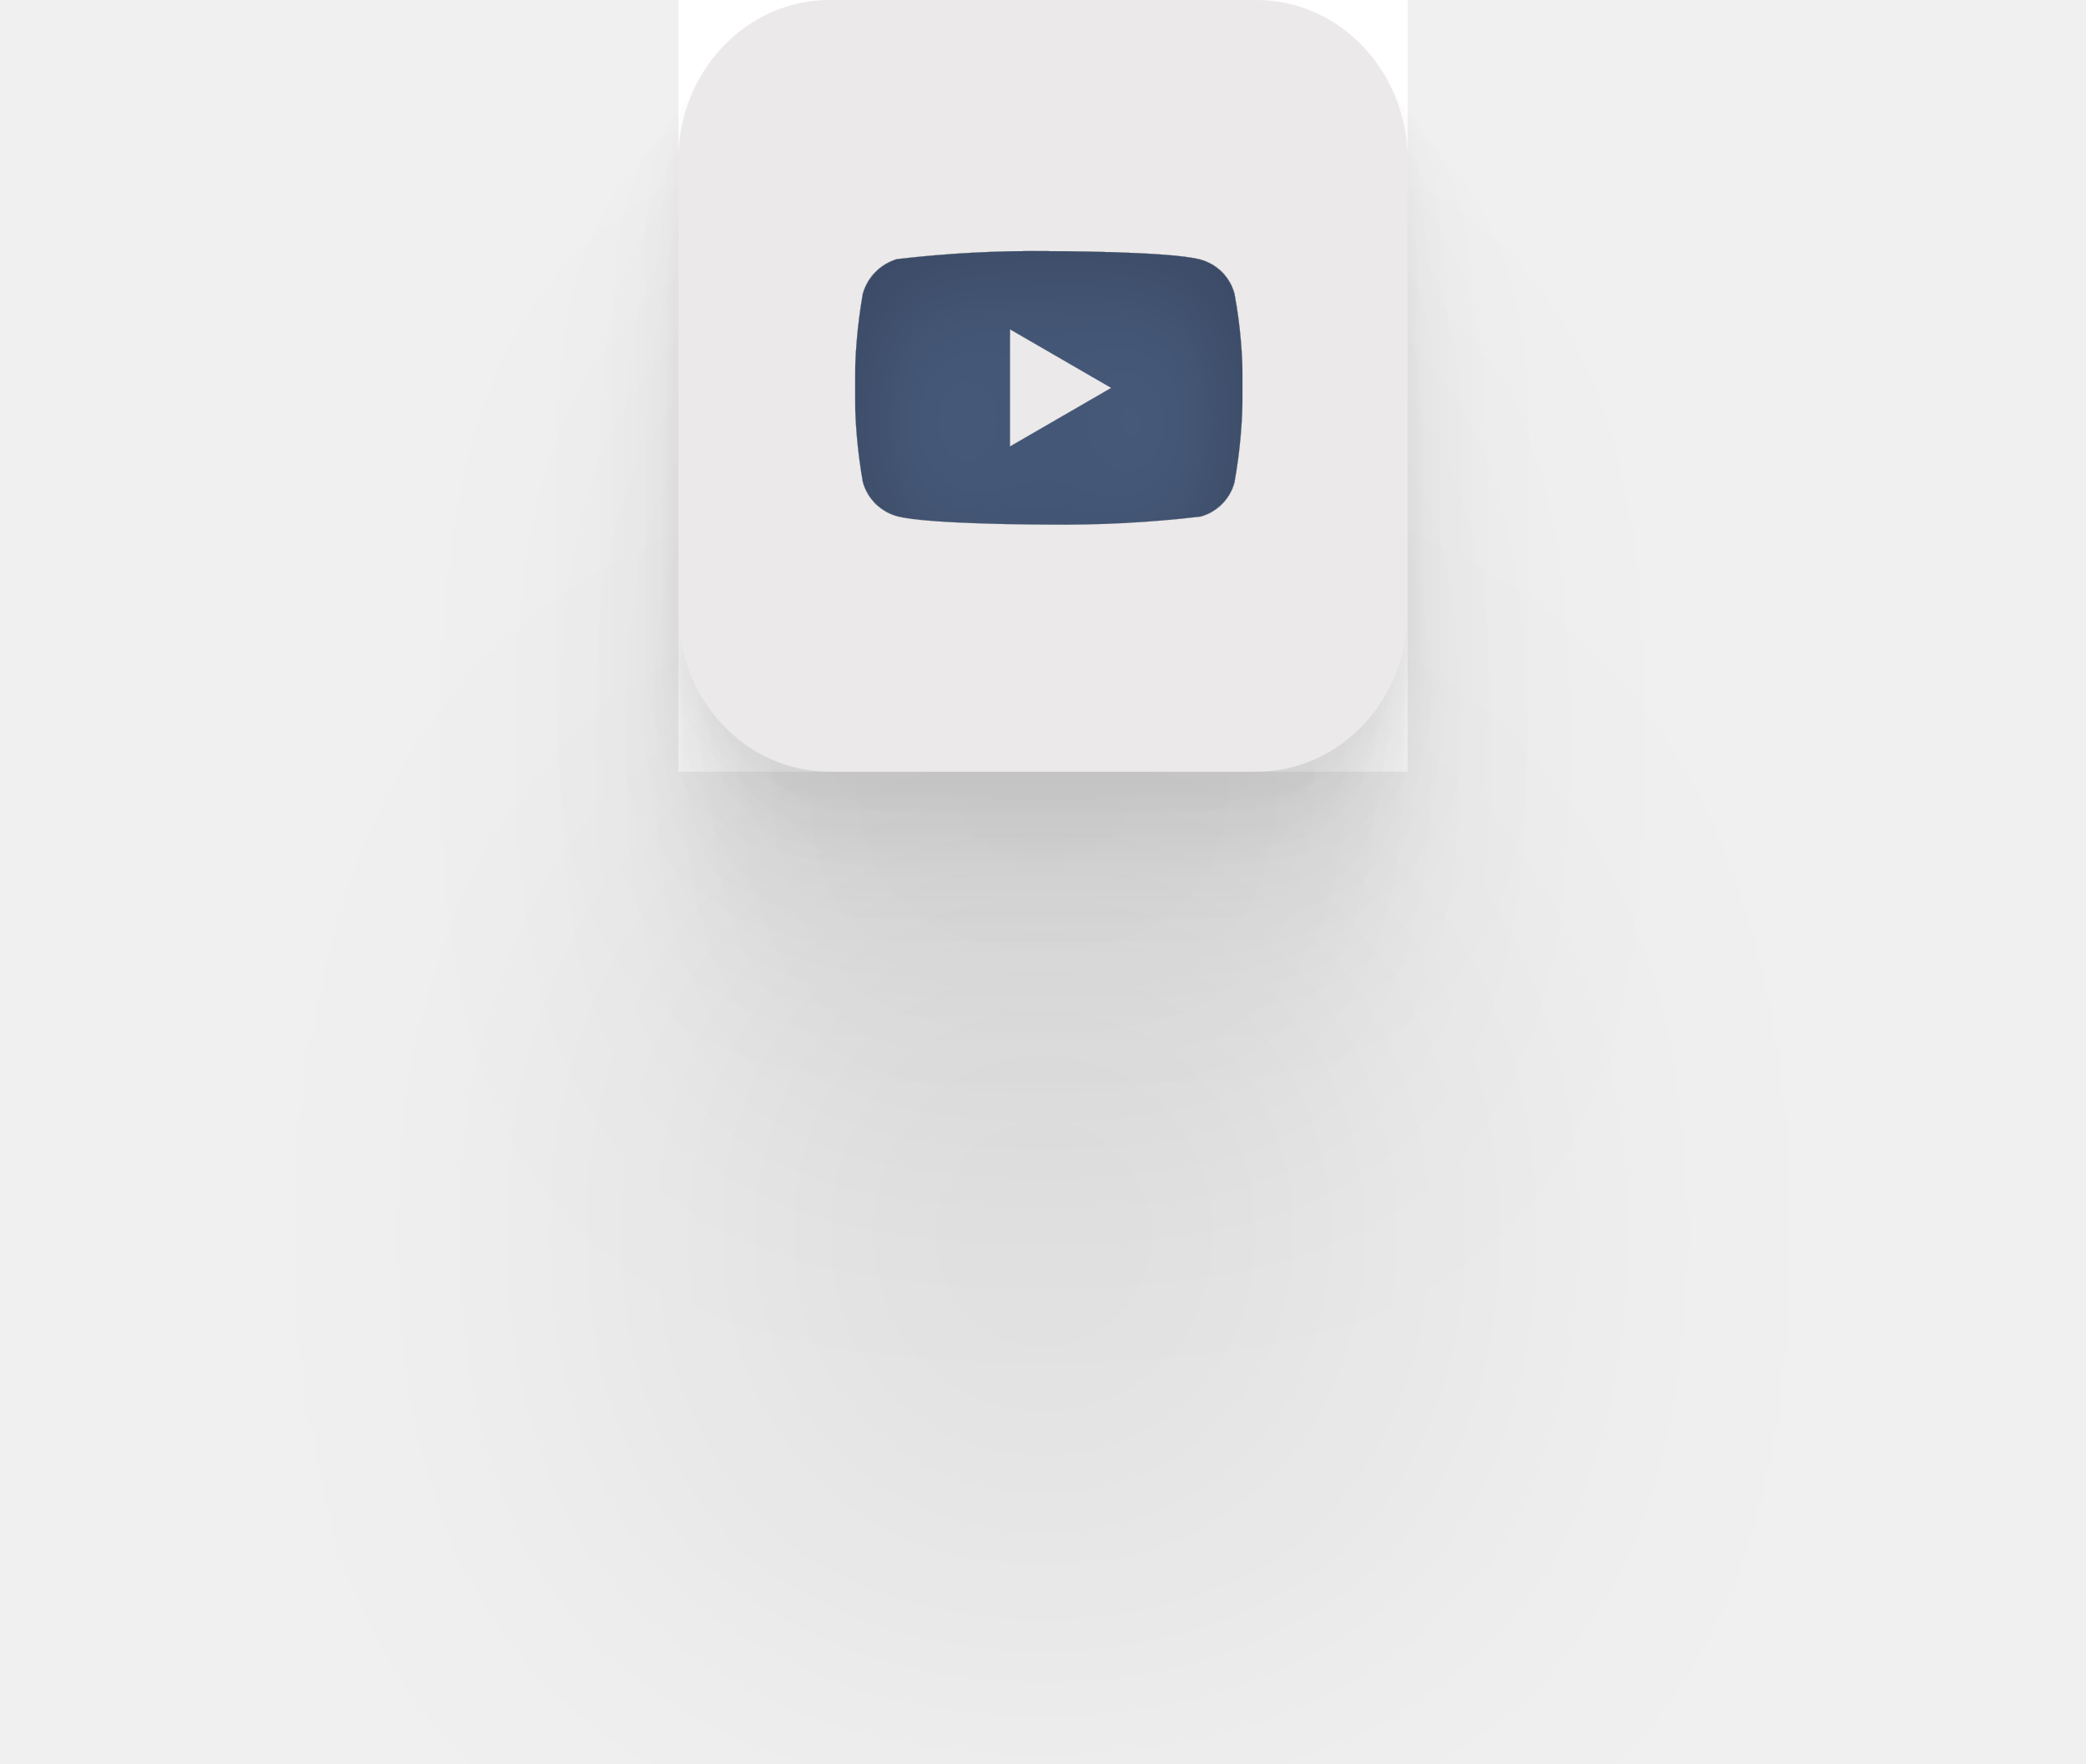
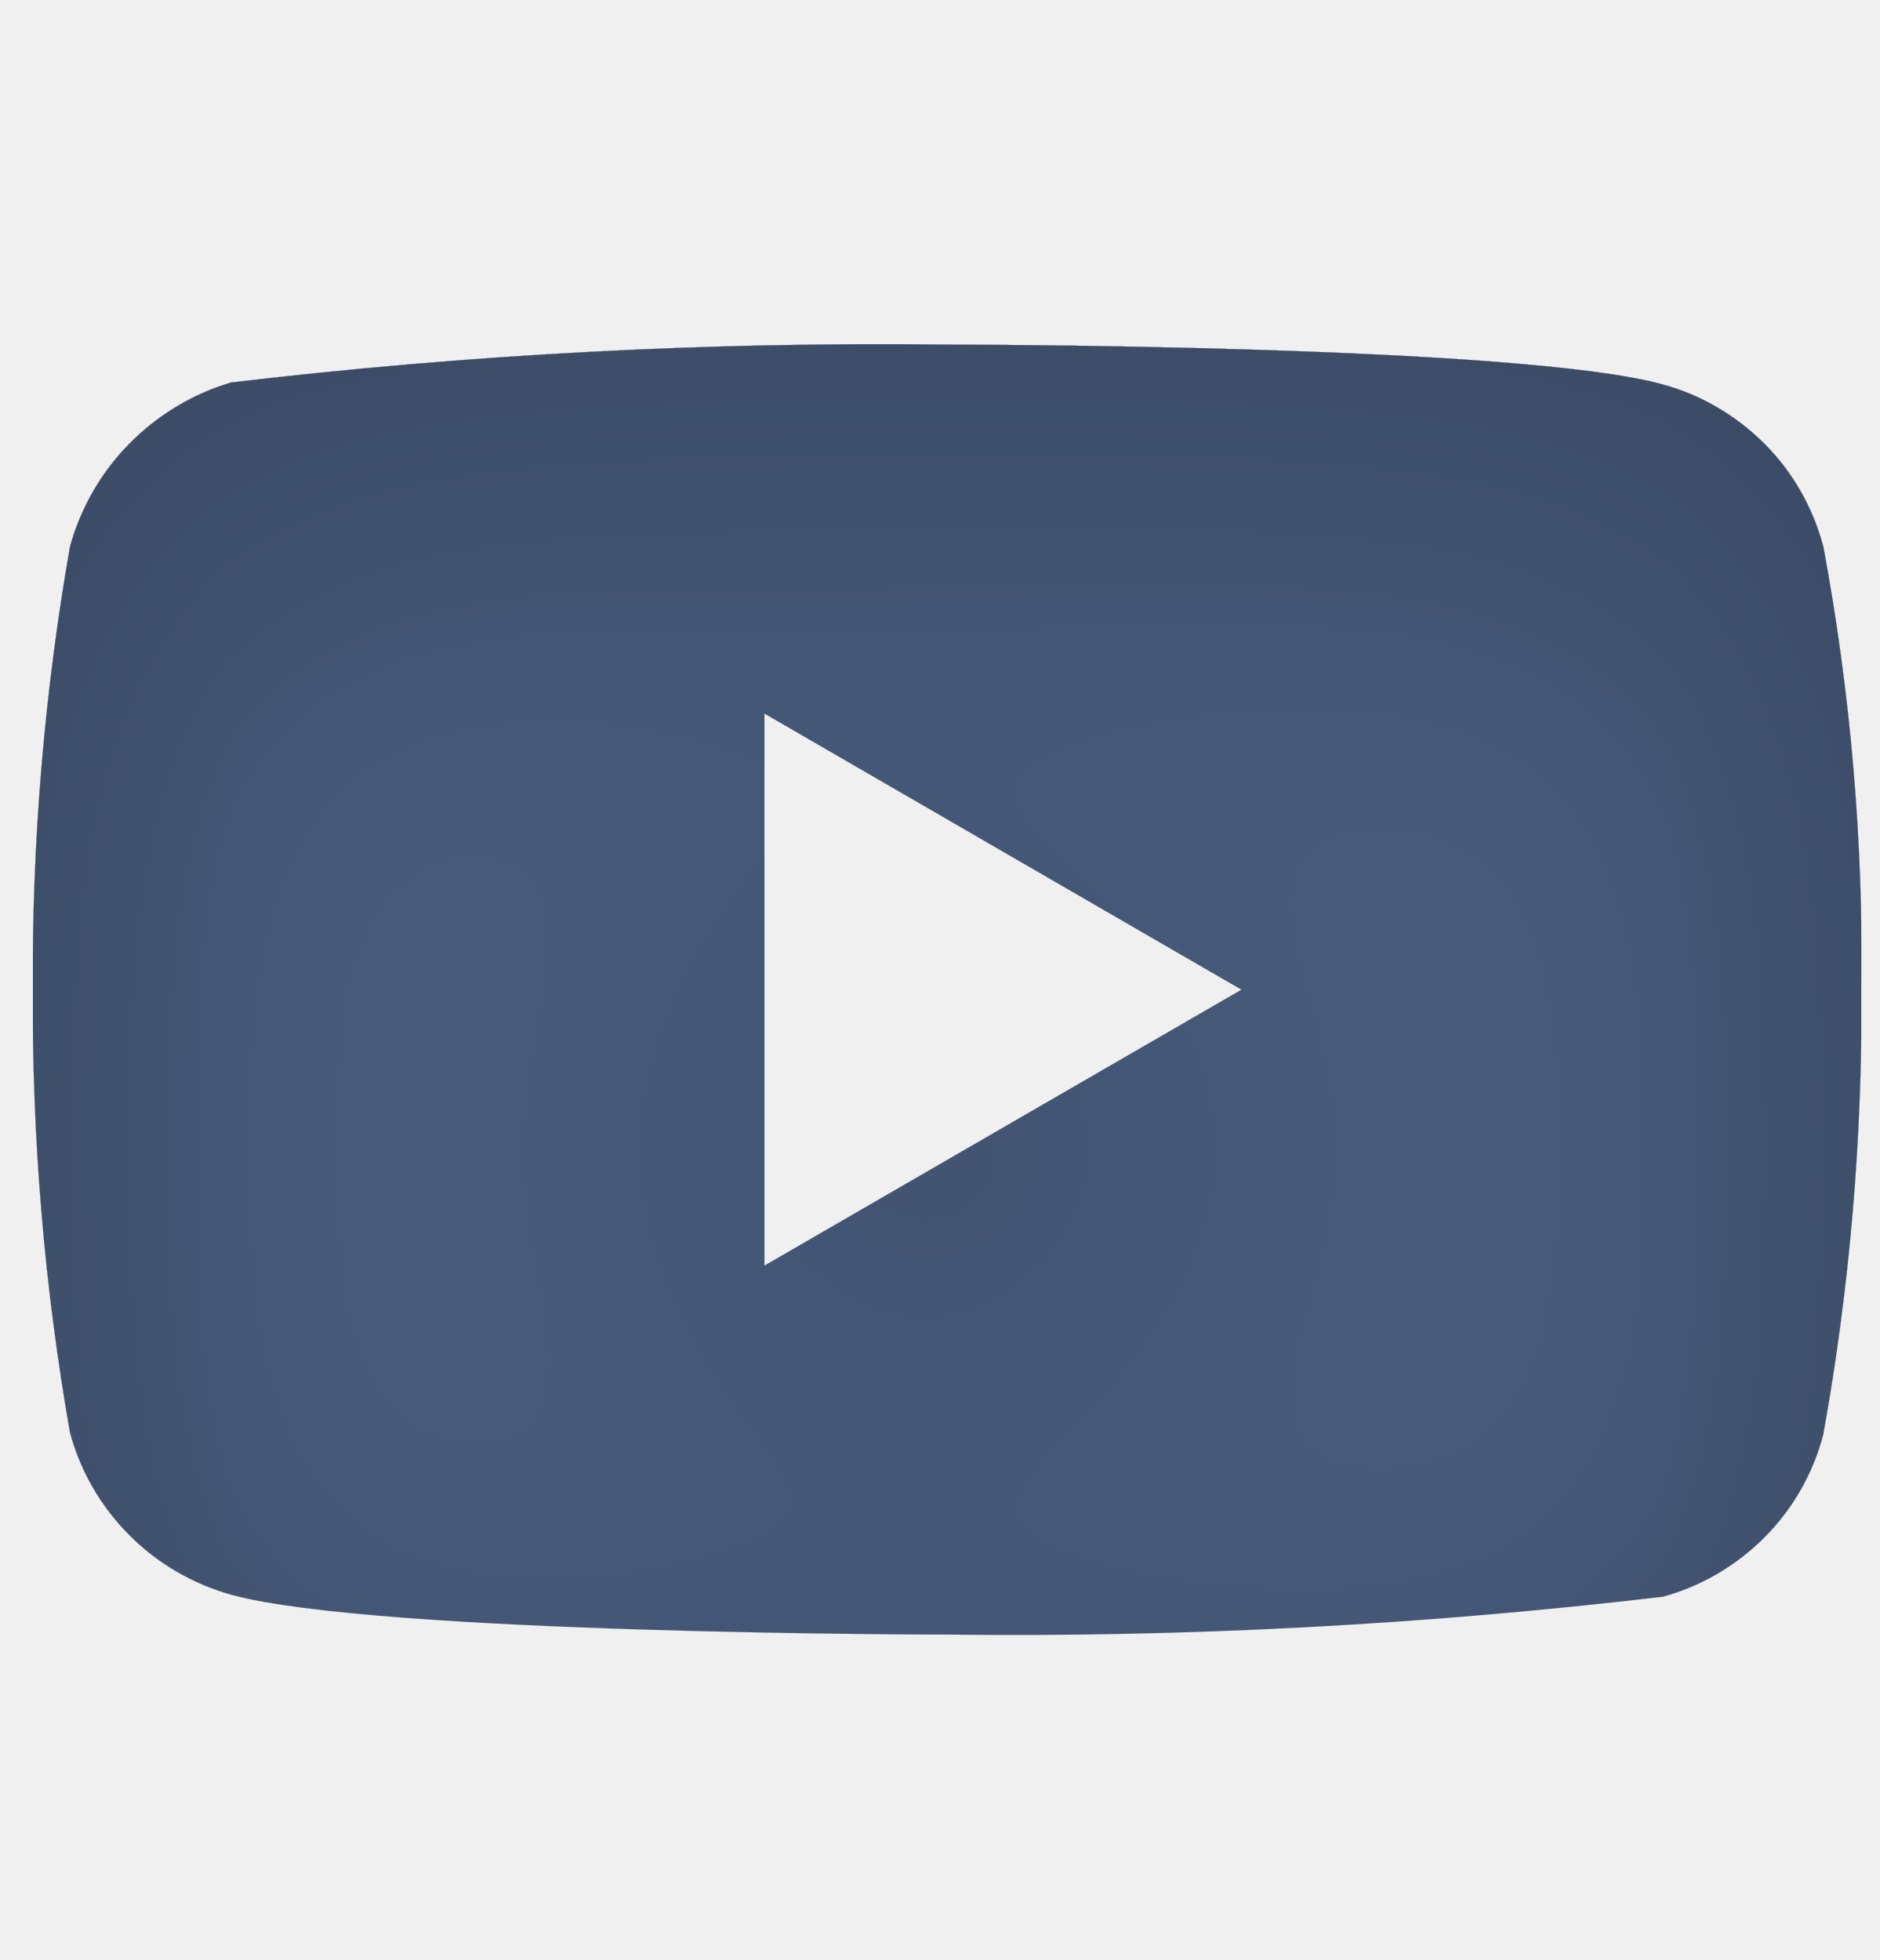
- <svg xmlns="http://www.w3.org/2000/svg" width="246" height="208" viewBox="0 0 246 208" fill="none">
-   <rect width="86" height="91" transform="translate(80)" fill="white" />
-   <g filter="url(#filter0_dddddd_1_316)">
-     <path d="M80 18.862C80 8.445 87.981 0 97.826 0H148.175C158.019 0 166 8.445 166 18.862V72.138C166 82.555 158.019 91 148.175 91H97.826C87.981 91 80 82.555 80 72.138V18.862Z" fill="#EBE9E9" />
-   </g>
-   <g clip-path="url(#clip0_1_316)" filter="url(#filter1_i_1_316)">
-     <path d="M145.584 34.668C145.325 33.691 144.821 32.806 144.125 32.108C143.409 31.389 142.532 30.874 141.576 30.613C137.999 29.615 123.667 29.615 123.667 29.615C117.692 29.543 111.719 29.859 105.781 30.562C104.825 30.843 103.95 31.369 103.232 32.094C102.527 32.812 102.017 33.697 101.75 34.666C101.11 38.318 100.798 42.026 100.821 45.739C100.798 49.45 101.108 53.157 101.75 56.813C102.011 57.779 102.52 58.659 103.227 59.371C103.933 60.082 104.813 60.596 105.781 60.868C109.406 61.864 123.667 61.864 123.667 61.864C129.65 61.936 135.631 61.62 141.576 60.917C142.532 60.656 143.409 60.141 144.125 59.421C144.83 58.71 145.331 57.825 145.582 56.861C146.24 53.211 146.559 49.502 146.537 45.786C146.586 42.054 146.267 38.327 145.584 34.666V34.668ZM119.111 52.641V38.84L131.035 45.742L119.111 52.641Z" fill="#485B7C" />
+ <svg xmlns="http://www.w3.org/2000/svg" width="47" height="49" viewBox="0 0 47 49" fill="none">
+   <g clip-path="url(#clip0_89_7)" filter="url(#filter0_i_89_7)">
+     <path d="M45.584 13.668C45.325 12.691 44.821 11.806 44.125 11.108C43.409 10.389 42.532 9.874 41.576 9.613C37.999 8.615 23.667 8.615 23.667 8.615C17.692 8.543 11.719 8.859 5.781 9.562C4.825 9.843 3.95 10.369 3.232 11.094C2.527 11.812 2.017 12.697 1.75 13.666C1.11 17.318 0.798 21.026 0.821 24.739C0.798 28.45 1.108 32.157 1.75 35.813C2.011 36.779 2.52 37.659 3.227 38.371C3.933 39.082 4.813 39.596 5.781 39.868C9.406 40.864 23.667 40.864 23.667 40.864C29.65 40.936 35.631 40.62 41.576 39.917C42.532 39.656 43.409 39.141 44.125 38.421C44.83 37.71 45.331 36.825 45.582 35.861C46.24 32.211 46.559 28.502 46.536 24.786C46.586 21.054 46.267 17.327 45.584 13.666V13.668ZM19.111 31.641V17.84L31.035 24.742L19.111 31.641Z" fill="#485B7C" />
  </g>
  <defs>
-     <filter id="filter0_dddddd_1_316" x="0" y="0" width="246" height="271" filterUnits="userSpaceOnUse" color-interpolation-filters="sRGB">
-       <feFlood flood-opacity="0" result="BackgroundImageFix" />
-       <feColorMatrix in="SourceAlpha" type="matrix" values="0 0 0 0 0 0 0 0 0 0 0 0 0 0 0 0 0 0 127 0" result="hardAlpha" />
-       <feOffset dy="2.767" />
-       <feGaussianBlur stdDeviation="1.107" />
-       <feColorMatrix type="matrix" values="0 0 0 0 0 0 0 0 0 0 0 0 0 0 0 0 0 0 0.02 0" />
-       <feBlend mode="normal" in2="BackgroundImageFix" result="effect1_dropShadow_1_316" />
-       <feColorMatrix in="SourceAlpha" type="matrix" values="0 0 0 0 0 0 0 0 0 0 0 0 0 0 0 0 0 0 127 0" result="hardAlpha" />
-       <feOffset dy="6.65" />
-       <feGaussianBlur stdDeviation="2.66" />
-       <feColorMatrix type="matrix" values="0 0 0 0 0 0 0 0 0 0 0 0 0 0 0 0 0 0 0.028 0" />
-       <feBlend mode="normal" in2="effect1_dropShadow_1_316" result="effect2_dropShadow_1_316" />
-       <feColorMatrix in="SourceAlpha" type="matrix" values="0 0 0 0 0 0 0 0 0 0 0 0 0 0 0 0 0 0 127 0" result="hardAlpha" />
-       <feOffset dy="12.522" />
-       <feGaussianBlur stdDeviation="5.009" />
-       <feColorMatrix type="matrix" values="0 0 0 0 0 0 0 0 0 0 0 0 0 0 0 0 0 0 0.035 0" />
-       <feBlend mode="normal" in2="effect2_dropShadow_1_316" result="effect3_dropShadow_1_316" />
-       <feColorMatrix in="SourceAlpha" type="matrix" values="0 0 0 0 0 0 0 0 0 0 0 0 0 0 0 0 0 0 127 0" result="hardAlpha" />
-       <feOffset dy="22.336" />
-       <feGaussianBlur stdDeviation="8.935" />
-       <feColorMatrix type="matrix" values="0 0 0 0 0 0 0 0 0 0 0 0 0 0 0 0 0 0 0.042 0" />
-       <feBlend mode="normal" in2="effect3_dropShadow_1_316" result="effect4_dropShadow_1_316" />
-       <feColorMatrix in="SourceAlpha" type="matrix" values="0 0 0 0 0 0 0 0 0 0 0 0 0 0 0 0 0 0 127 0" result="hardAlpha" />
-       <feOffset dy="41.778" />
-       <feGaussianBlur stdDeviation="16.711" />
-       <feColorMatrix type="matrix" values="0 0 0 0 0 0 0 0 0 0 0 0 0 0 0 0 0 0 0.05 0" />
-       <feBlend mode="normal" in2="effect4_dropShadow_1_316" result="effect5_dropShadow_1_316" />
-       <feColorMatrix in="SourceAlpha" type="matrix" values="0 0 0 0 0 0 0 0 0 0 0 0 0 0 0 0 0 0 127 0" result="hardAlpha" />
-       <feOffset dy="100" />
-       <feGaussianBlur stdDeviation="40" />
-       <feColorMatrix type="matrix" values="0 0 0 0 0 0 0 0 0 0 0 0 0 0 0 0 0 0 0.07 0" />
-       <feBlend mode="normal" in2="effect5_dropShadow_1_316" result="effect6_dropShadow_1_316" />
-       <feBlend mode="normal" in="SourceGraphic" in2="effect6_dropShadow_1_316" result="shape" />
-     </filter>
-     <filter id="filter1_i_1_316" x="100.821" y="21.553" width="45.716" height="52.373" filterUnits="userSpaceOnUse" color-interpolation-filters="sRGB">
+     <filter id="filter0_i_89_7" x="0.821" y="0.553" width="45.716" height="52.373" filterUnits="userSpaceOnUse" color-interpolation-filters="sRGB">
      <feFlood flood-opacity="0" result="BackgroundImageFix" />
      <feBlend mode="normal" in="SourceGraphic" in2="BackgroundImageFix" result="shape" />
      <feColorMatrix in="SourceAlpha" type="matrix" values="0 0 0 0 0 0 0 0 0 0 0 0 0 0 0 0 0 0 127 0" result="hardAlpha" />
      <feOffset dy="4" />
      <feGaussianBlur stdDeviation="7.5" />
      <feComposite in2="hardAlpha" operator="arithmetic" k2="-1" k3="1" />
      <feColorMatrix type="matrix" values="0 0 0 0 0 0 0 0 0 0 0 0 0 0 0 0 0 0 0.2 0" />
-       <feBlend mode="normal" in2="shape" result="effect1_innerShadow_1_316" />
+       <feBlend mode="normal" in2="shape" result="effect1_innerShadow_89_7" />
    </filter>
-     <clipPath id="clip0_1_316">
-       <rect width="45.716" height="48.374" fill="white" transform="translate(100.821 21.5527)" />
+     <clipPath id="clip0_89_7">
+       <rect width="45.716" height="48.374" fill="white" transform="translate(0.820801 0.552734)" />
    </clipPath>
  </defs>
</svg>
